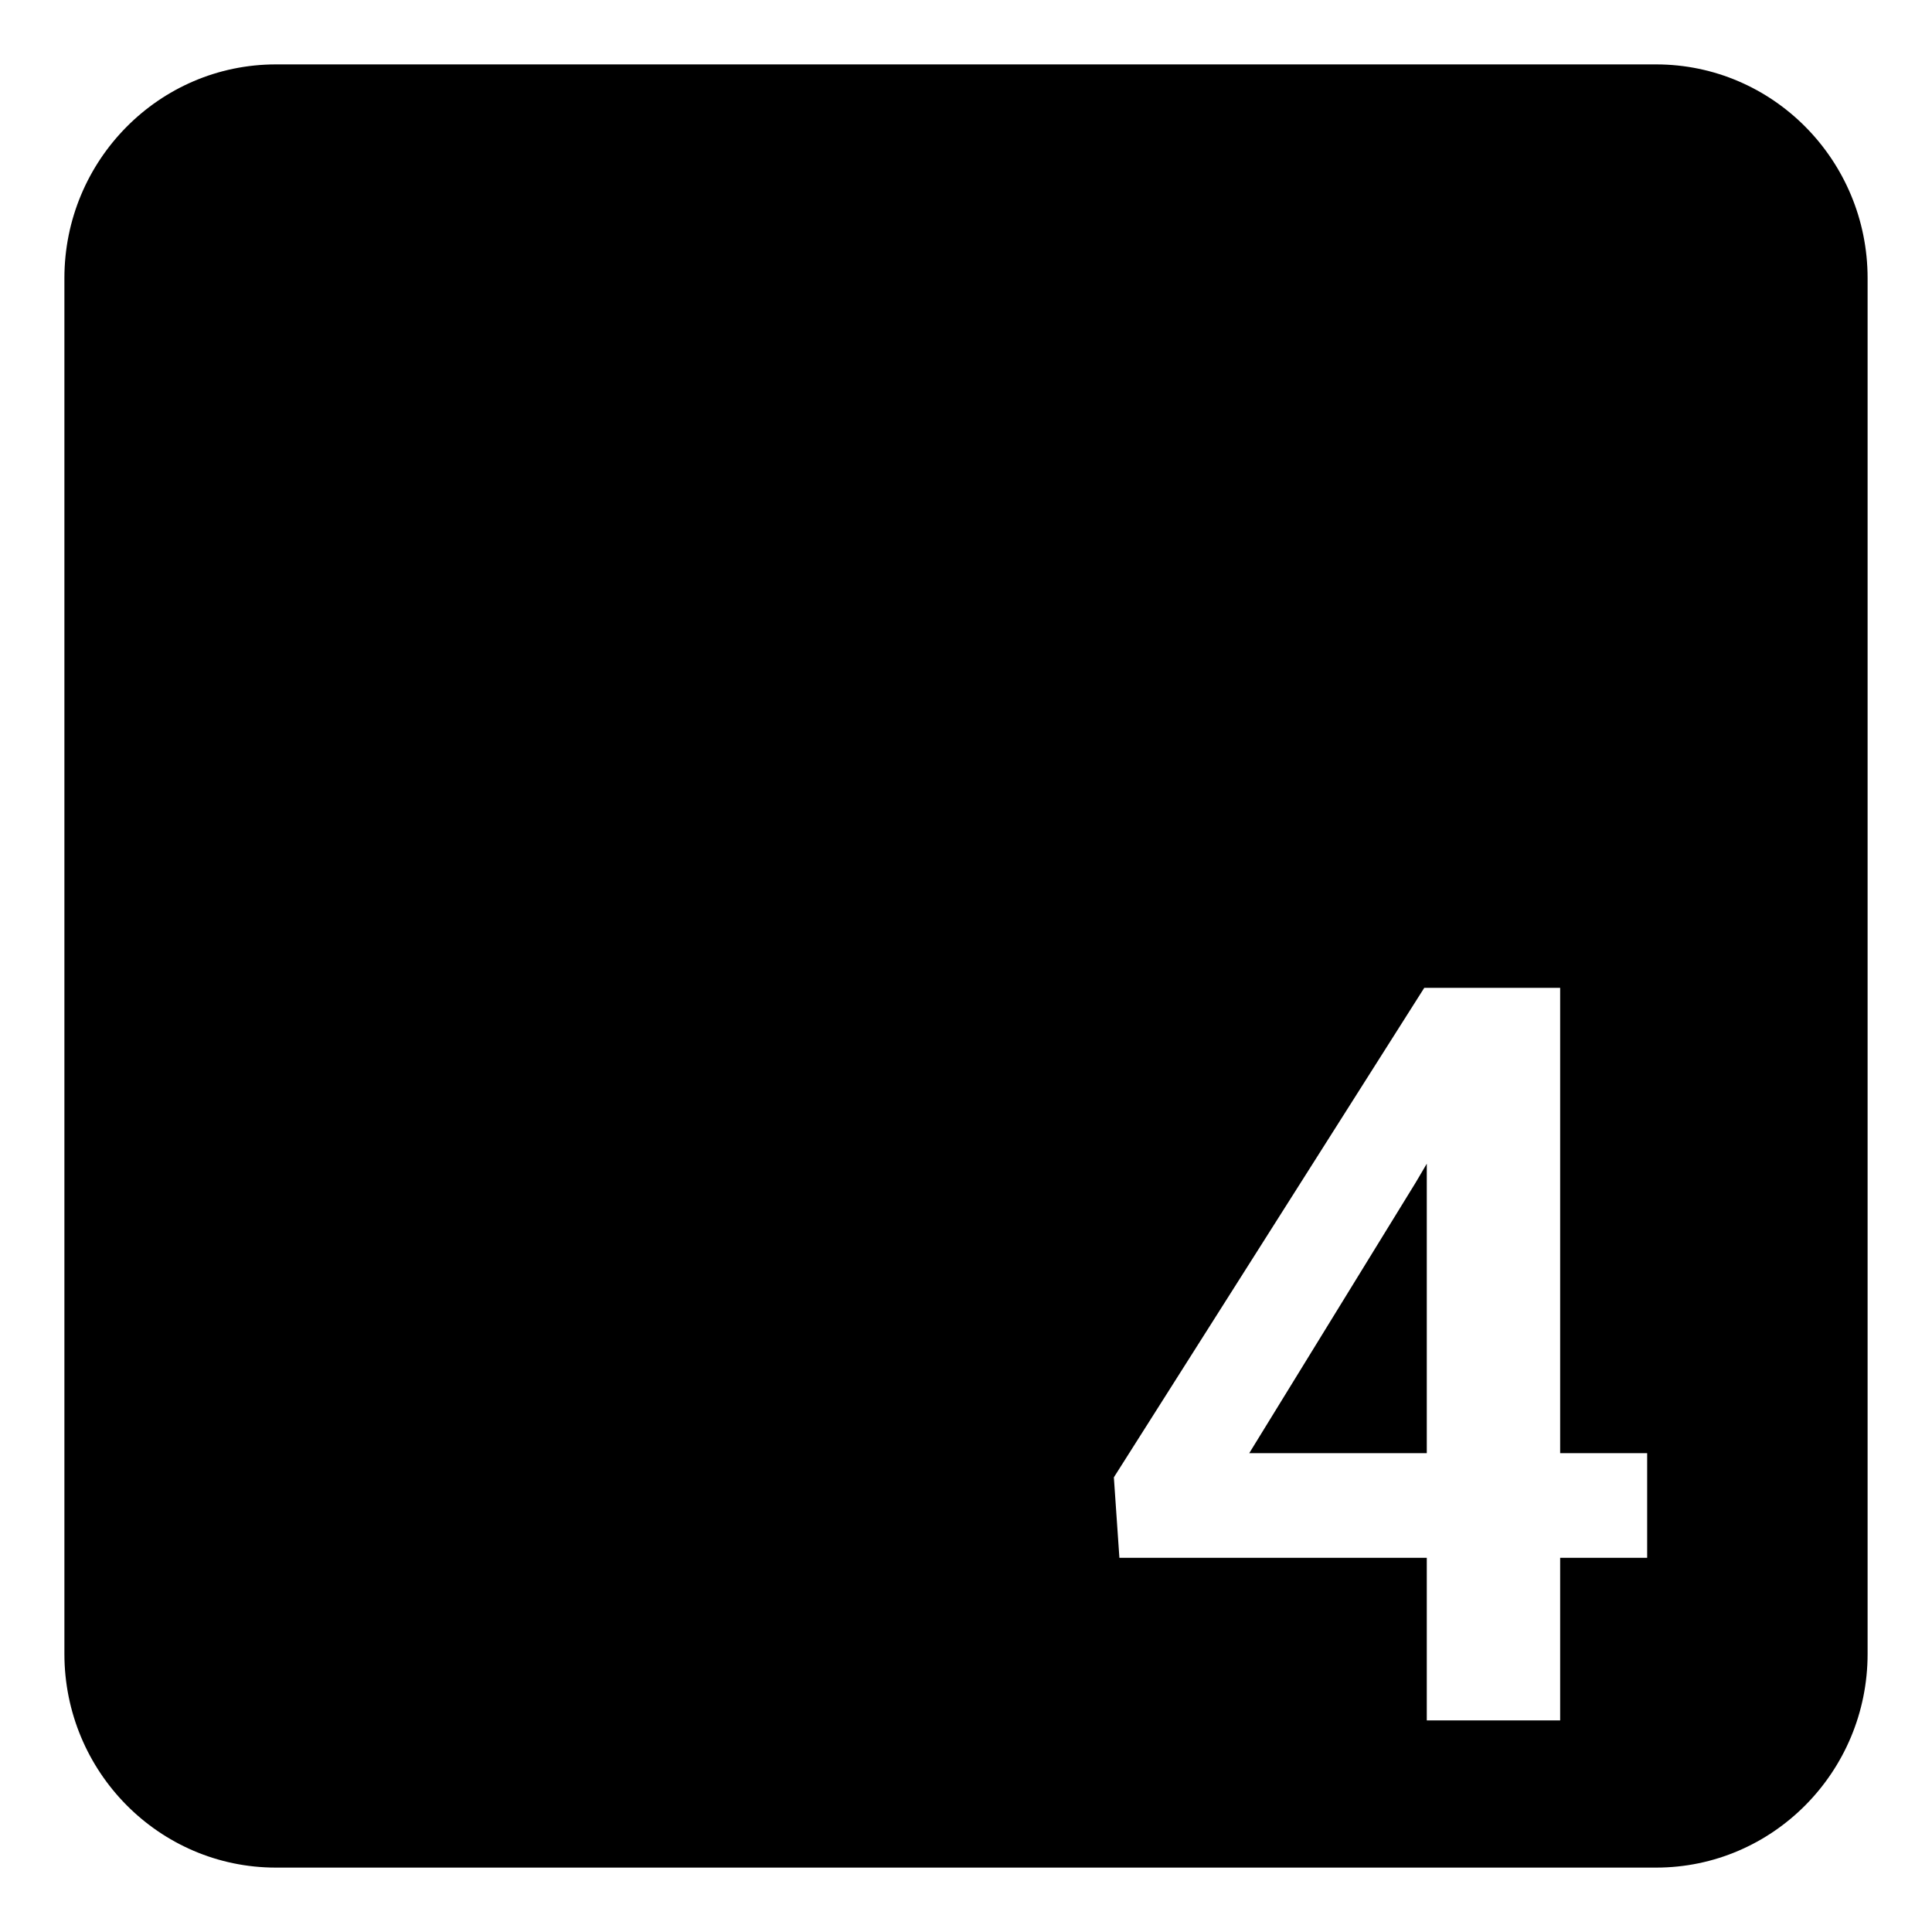
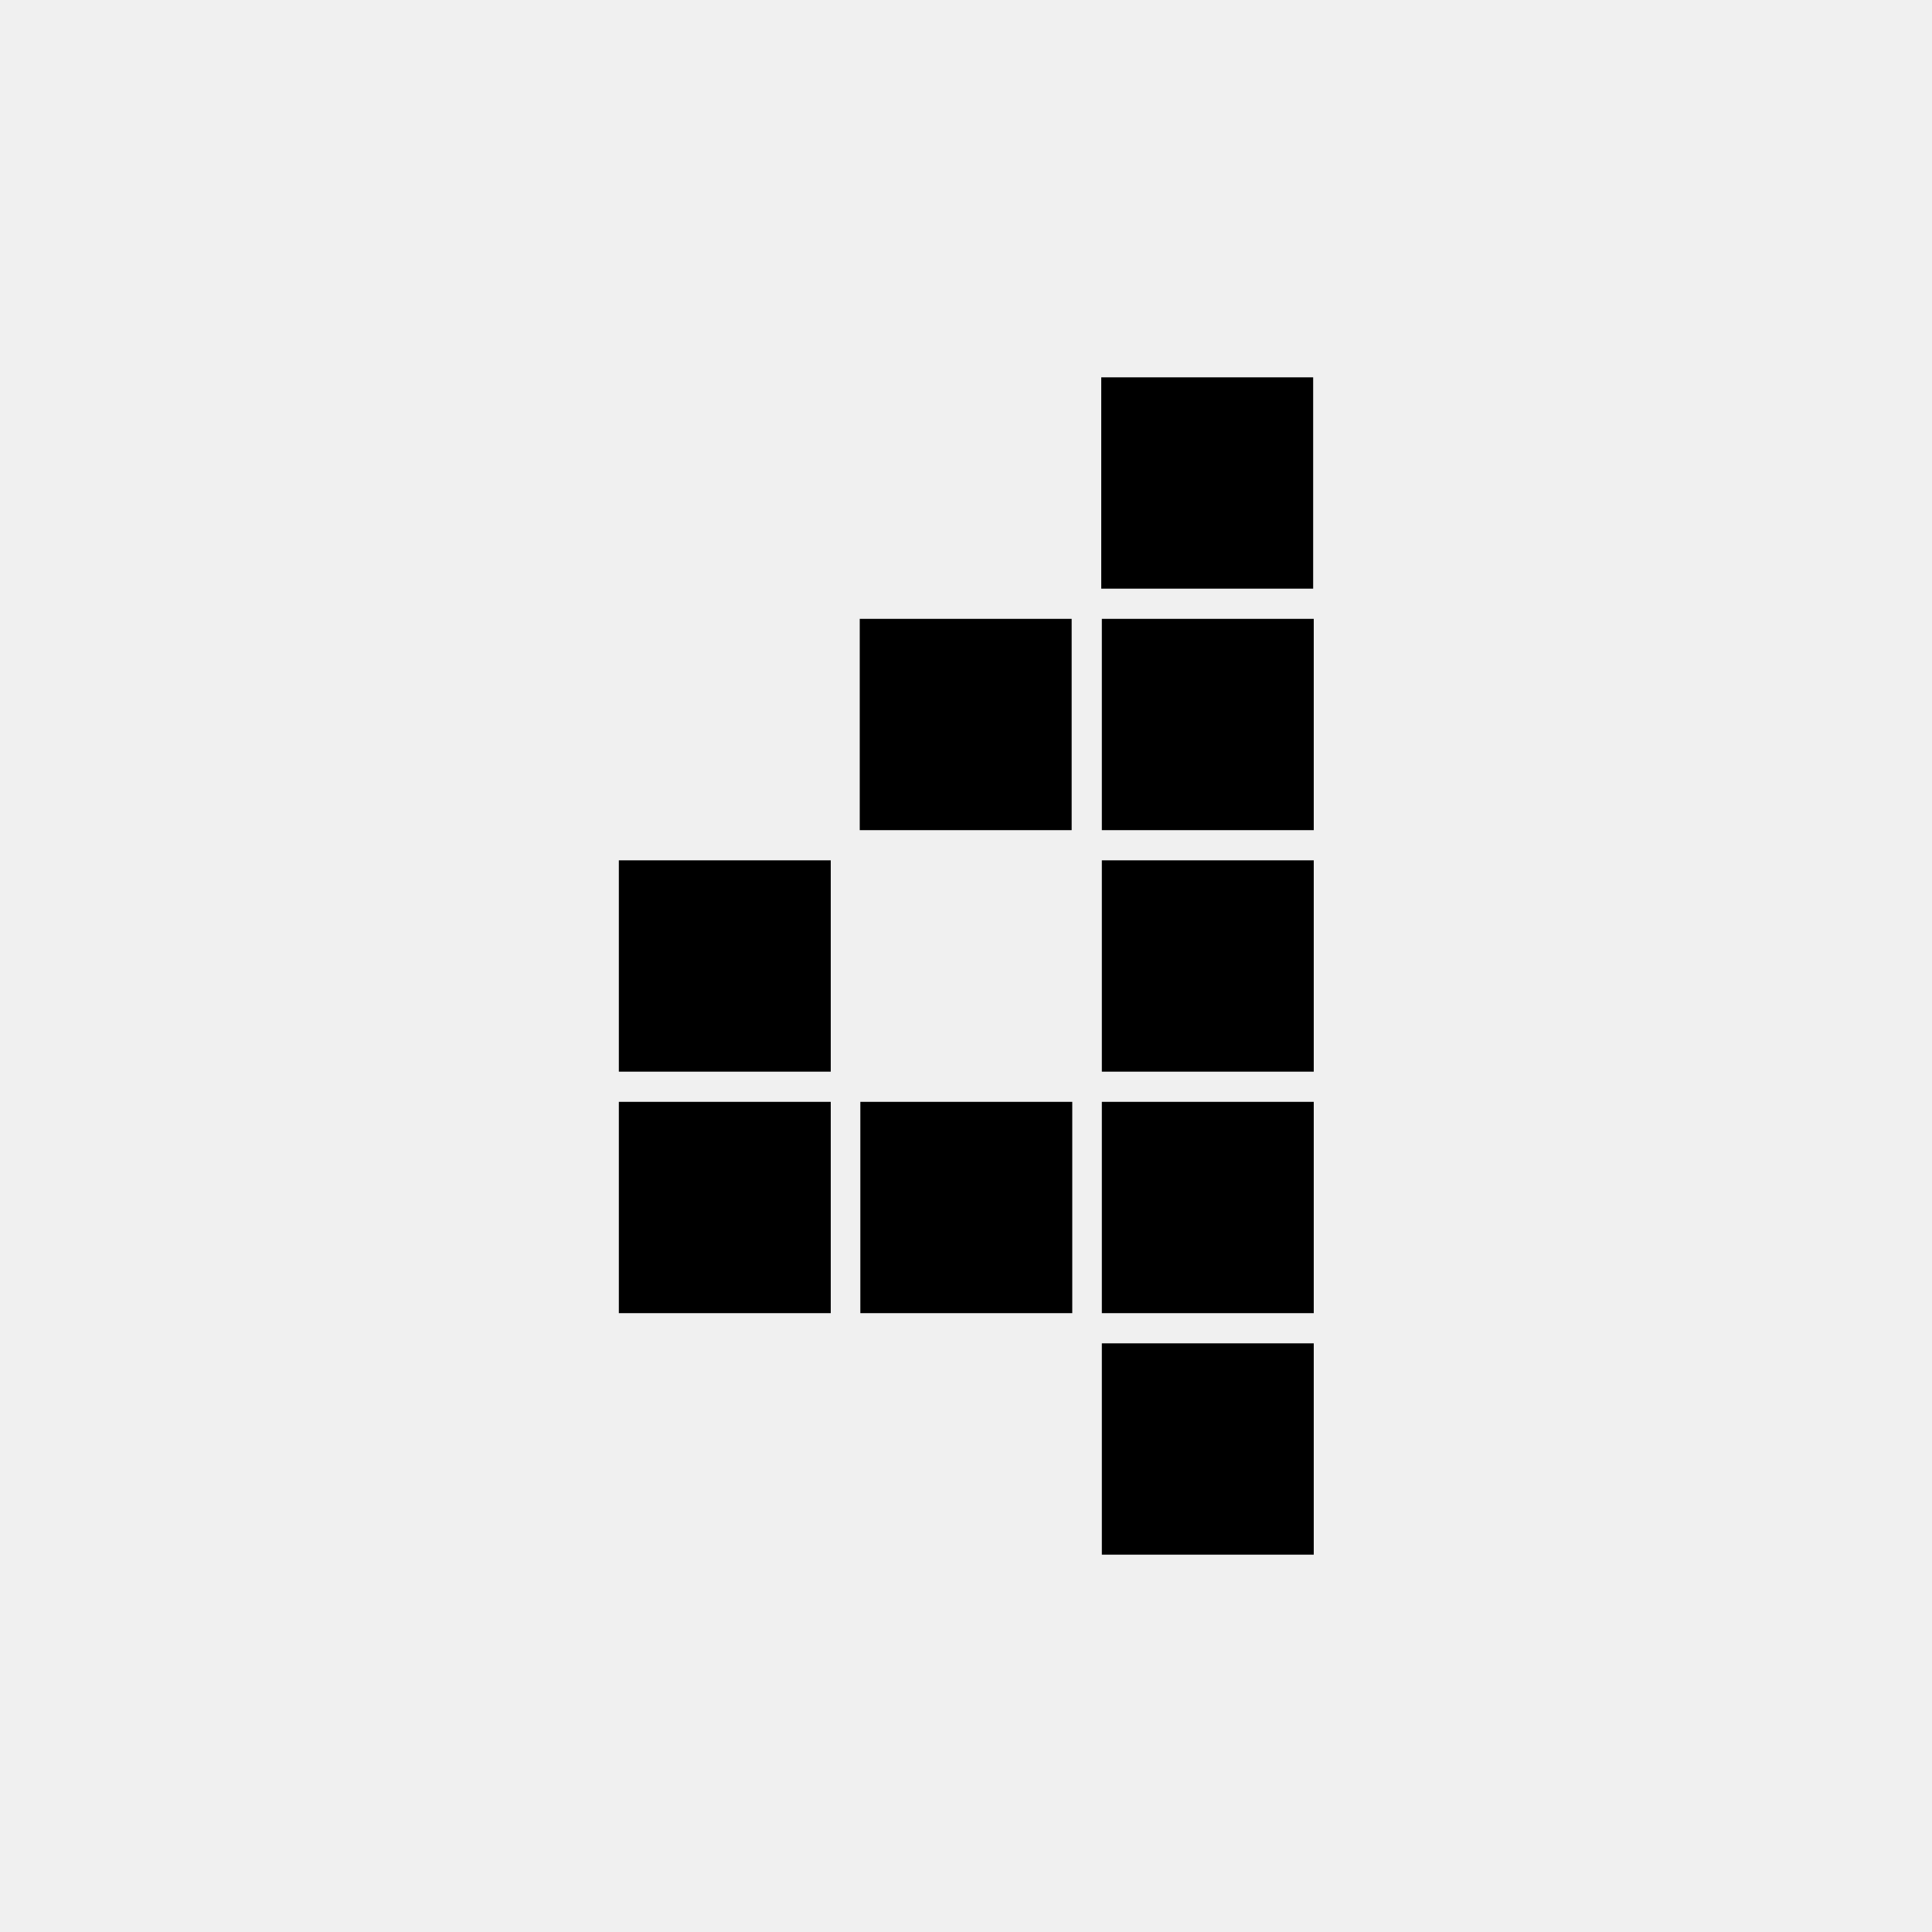
- <svg xmlns="http://www.w3.org/2000/svg" width="30" height="30" viewBox="0 0 30 30" fill="none">
-   <rect width="30" height="30" fill="white" />
-   <g style="mix-blend-mode:difference">
-     <path d="M25.716 1C27.528 1 29 2.488 29 4.319V25.681C29 27.513 27.528 29 25.716 29H4.284C2.472 29 1 27.513 1 25.681V4.319C1 2.488 2.472 1 4.284 1H25.716ZM22.116 15.339L17.296 22.94L17.382 24.19H22.155V26.714H24.226V24.19H25.577V22.565H24.226V15.339H22.116ZM22.155 22.565H19.398L21.983 18.362L22.155 18.07V22.565Z" fill="white" />
+ <svg xmlns="http://www.w3.org/2000/svg" width="32px" height="32px" viewBox="0 0 32 32">
+   <g transform="translate(1 1)">
+     <g stroke-linejoin="miter" fill="none" stroke-linecap="butt" class="nc-icon-wrapper">
+       <path d="M3 7H3.01" stroke="rgba(0, 0, 0, 0)" stroke-width="3.5" stroke-linecap="square" />
+       <path d="M3 11H3.01" stroke="rgba(0, 0, 0, 0)" stroke-width="3.5" stroke-linecap="square" />
+       <path d="M3 15H3.01" stroke="rgba(0, 0, 0, 0)" stroke-width="3.5" stroke-linecap="square" />
+       <path d="M3 19H3.01" stroke="rgba(0, 0, 0, 0)" stroke-width="3.5" stroke-linecap="square" />
+       <path d="M3 23H3.01" stroke="rgba(0, 0, 0, 0)" stroke-width="3.5" stroke-linecap="square" />
+       <path d="M3 27H3.01" stroke="rgba(0, 0, 0, 0)" stroke-width="3.5" stroke-linecap="square" />
+       <path d="M7 7H7.01" stroke="rgba(0, 0, 0, 0)" stroke-width="3.5" stroke-linecap="square" />
+       <path d="M7 11H7.01" stroke="rgba(0, 0, 0, 0)" stroke-width="3.5" stroke-linecap="square" />
+       <path d="M7 15H7.01" stroke="rgba(0, 0, 0, 0)" stroke-width="3.5" stroke-linecap="square" />
+       <path d="M7 23H7.01" stroke="rgba(0, 0, 0, 0)" stroke-width="3.5" stroke-linecap="square" />
+       <path d="M7 27H7.01" stroke="rgba(0, 0, 0, 0)" stroke-width="3.5" stroke-linecap="square" />
+       <path d="M11 7H11.01" stroke="rgba(0, 0, 0, 0)" stroke-width="3.5" stroke-linecap="square" />
+       <path d="M11 11H11.01" stroke="rgba(0, 0, 0, 0)" stroke-width="3.5" stroke-linecap="square" />
+       <path d="M14.99 11H15" stroke="rgba(0, 0, 0, 1)" stroke-width="3.5" stroke-linecap="square" />
+       <path d="M11 15H11.01" stroke="rgba(0, 0, 0, 1)" stroke-width="3.5" stroke-linecap="square" />
+       <path d="M7 19H7.01" stroke="rgba(0, 0, 0, 0)" stroke-width="3.5" stroke-linecap="square" />
+       <path d="M11 19H11.01" stroke="rgba(0, 0, 0, 1)" stroke-width="3.5" stroke-linecap="square" />
+       <path d="M11 27H11.01" stroke="rgba(0, 0, 0, 0)" stroke-width="3.5" stroke-linecap="square" />
+       <path d="M15 7H15.01" stroke="rgba(0, 0, 0, 0)" stroke-width="3.5" stroke-linecap="square" />
+       <path d="M18.99 7H19" stroke="rgba(0, 0, 0, 1)" stroke-width="3.5" stroke-linecap="square" />
+       <path d="M15 15H15.01" stroke="rgba(0, 0, 0, 0)" stroke-width="3.5" stroke-linecap="square" />
+       <path d="M15 23H15.01" stroke="rgba(0, 0, 0, 0)" stroke-width="3.5" stroke-linecap="square" />
+       <path d="M11 23H11.01" stroke="rgba(0, 0, 0, 0)" stroke-width="3.5" stroke-linecap="square" />
+       <path d="M15 19H15.01" stroke="rgba(0, 0, 0, 1)" stroke-width="3.5" stroke-linecap="square" />
+       <path d="M15 27H15.01" stroke="rgba(0, 0, 0, 0)" stroke-width="3.5" stroke-linecap="square" />
+       <path d="M19 11H19.01" stroke="rgba(0, 0, 0, 1)" stroke-width="3.5" stroke-linecap="square" />
+       <path d="M19 19H19.01" stroke="rgba(0, 0, 0, 1)" stroke-width="3.5" stroke-linecap="square" />
+       <path d="M19 15H19.01" stroke="rgba(0, 0, 0, 1)" stroke-width="3.5" stroke-linecap="square" />
+       <path d="M19 23H19.01" stroke="rgba(0, 0, 0, 1)" stroke-width="3.5" stroke-linecap="square" />
+       <path d="M19 27H19.01" stroke="rgba(0, 0, 0, 0)" stroke-width="3.5" stroke-linecap="square" />
+       <path d="M23 7H23.01" stroke="rgba(0, 0, 0, 0)" stroke-width="3.5" stroke-linecap="square" />
+       <path d="M7 3H7.01" stroke="rgba(0, 0, 0, 0)" stroke-width="3.5" stroke-linecap="square" />
+       <path d="M3 3H3.01" stroke="rgba(0, 0, 0, 0)" stroke-width="3.5" stroke-linecap="square" />
+       <path d="M11 3H11.01" stroke="rgba(0, 0, 0, 0)" stroke-width="3.5" stroke-linecap="square" />
+       <path d="M15 3H15.01" stroke="rgba(0, 0, 0, 0)" stroke-width="3.5" stroke-linecap="square" />
+       <path d="M19 3H19.01" stroke="rgba(0, 0, 0, 0)" stroke-width="3.5" stroke-linecap="square" />
+       <path d="M23 3H23.01" stroke="rgba(0, 0, 0, 0)" stroke-width="3.5" stroke-linecap="square" />
+       <path d="M27 3H27.01" stroke="rgba(0, 0, 0, 0)" stroke-width="3.5" stroke-linecap="square" />
+       <path d="M23 15H23.01" stroke="rgba(0, 0, 0, 0)" stroke-width="3.5" stroke-linecap="square" />
+       <path d="M23 11H23.01" stroke="rgba(0, 0, 0, 0)" stroke-width="3.5" stroke-linecap="square" />
+       <path d="M23 19H23.01" stroke="rgba(0, 0, 0, 0)" stroke-width="3.5" stroke-linecap="square" />
+       <path d="M23 23H23.01" stroke="rgba(0, 0, 0, 0)" stroke-width="3.5" stroke-linecap="square" />
+       <path d="M27 27H27.01" stroke="rgba(0, 0, 0, 0)" stroke-width="3.5" stroke-linecap="square" />
+       <path d="M23 27H23.01" stroke="rgba(0, 0, 0, 0)" stroke-width="3.5" stroke-linecap="square" />
+       <path d="M27 7H27.01" stroke="rgba(0, 0, 0, 0)" stroke-width="3.5" stroke-linecap="square" />
+       <path d="M27 11H27.01" stroke="rgba(0, 0, 0, 0)" stroke-width="3.5" stroke-linecap="square" />
+       <path d="M27 15H27.01" stroke="rgba(0, 0, 0, 0)" stroke-width="3.5" stroke-linecap="square" />
+       <path d="M27 19H27.01" stroke="rgba(0, 0, 0, 0)" stroke-width="3.5" stroke-linecap="square" />
+       <path d="M27 23H27.01" stroke="rgba(0, 0, 0, 0)" stroke-width="3.5" stroke-linecap="square" />
+     </g>
  </g>
</svg>
